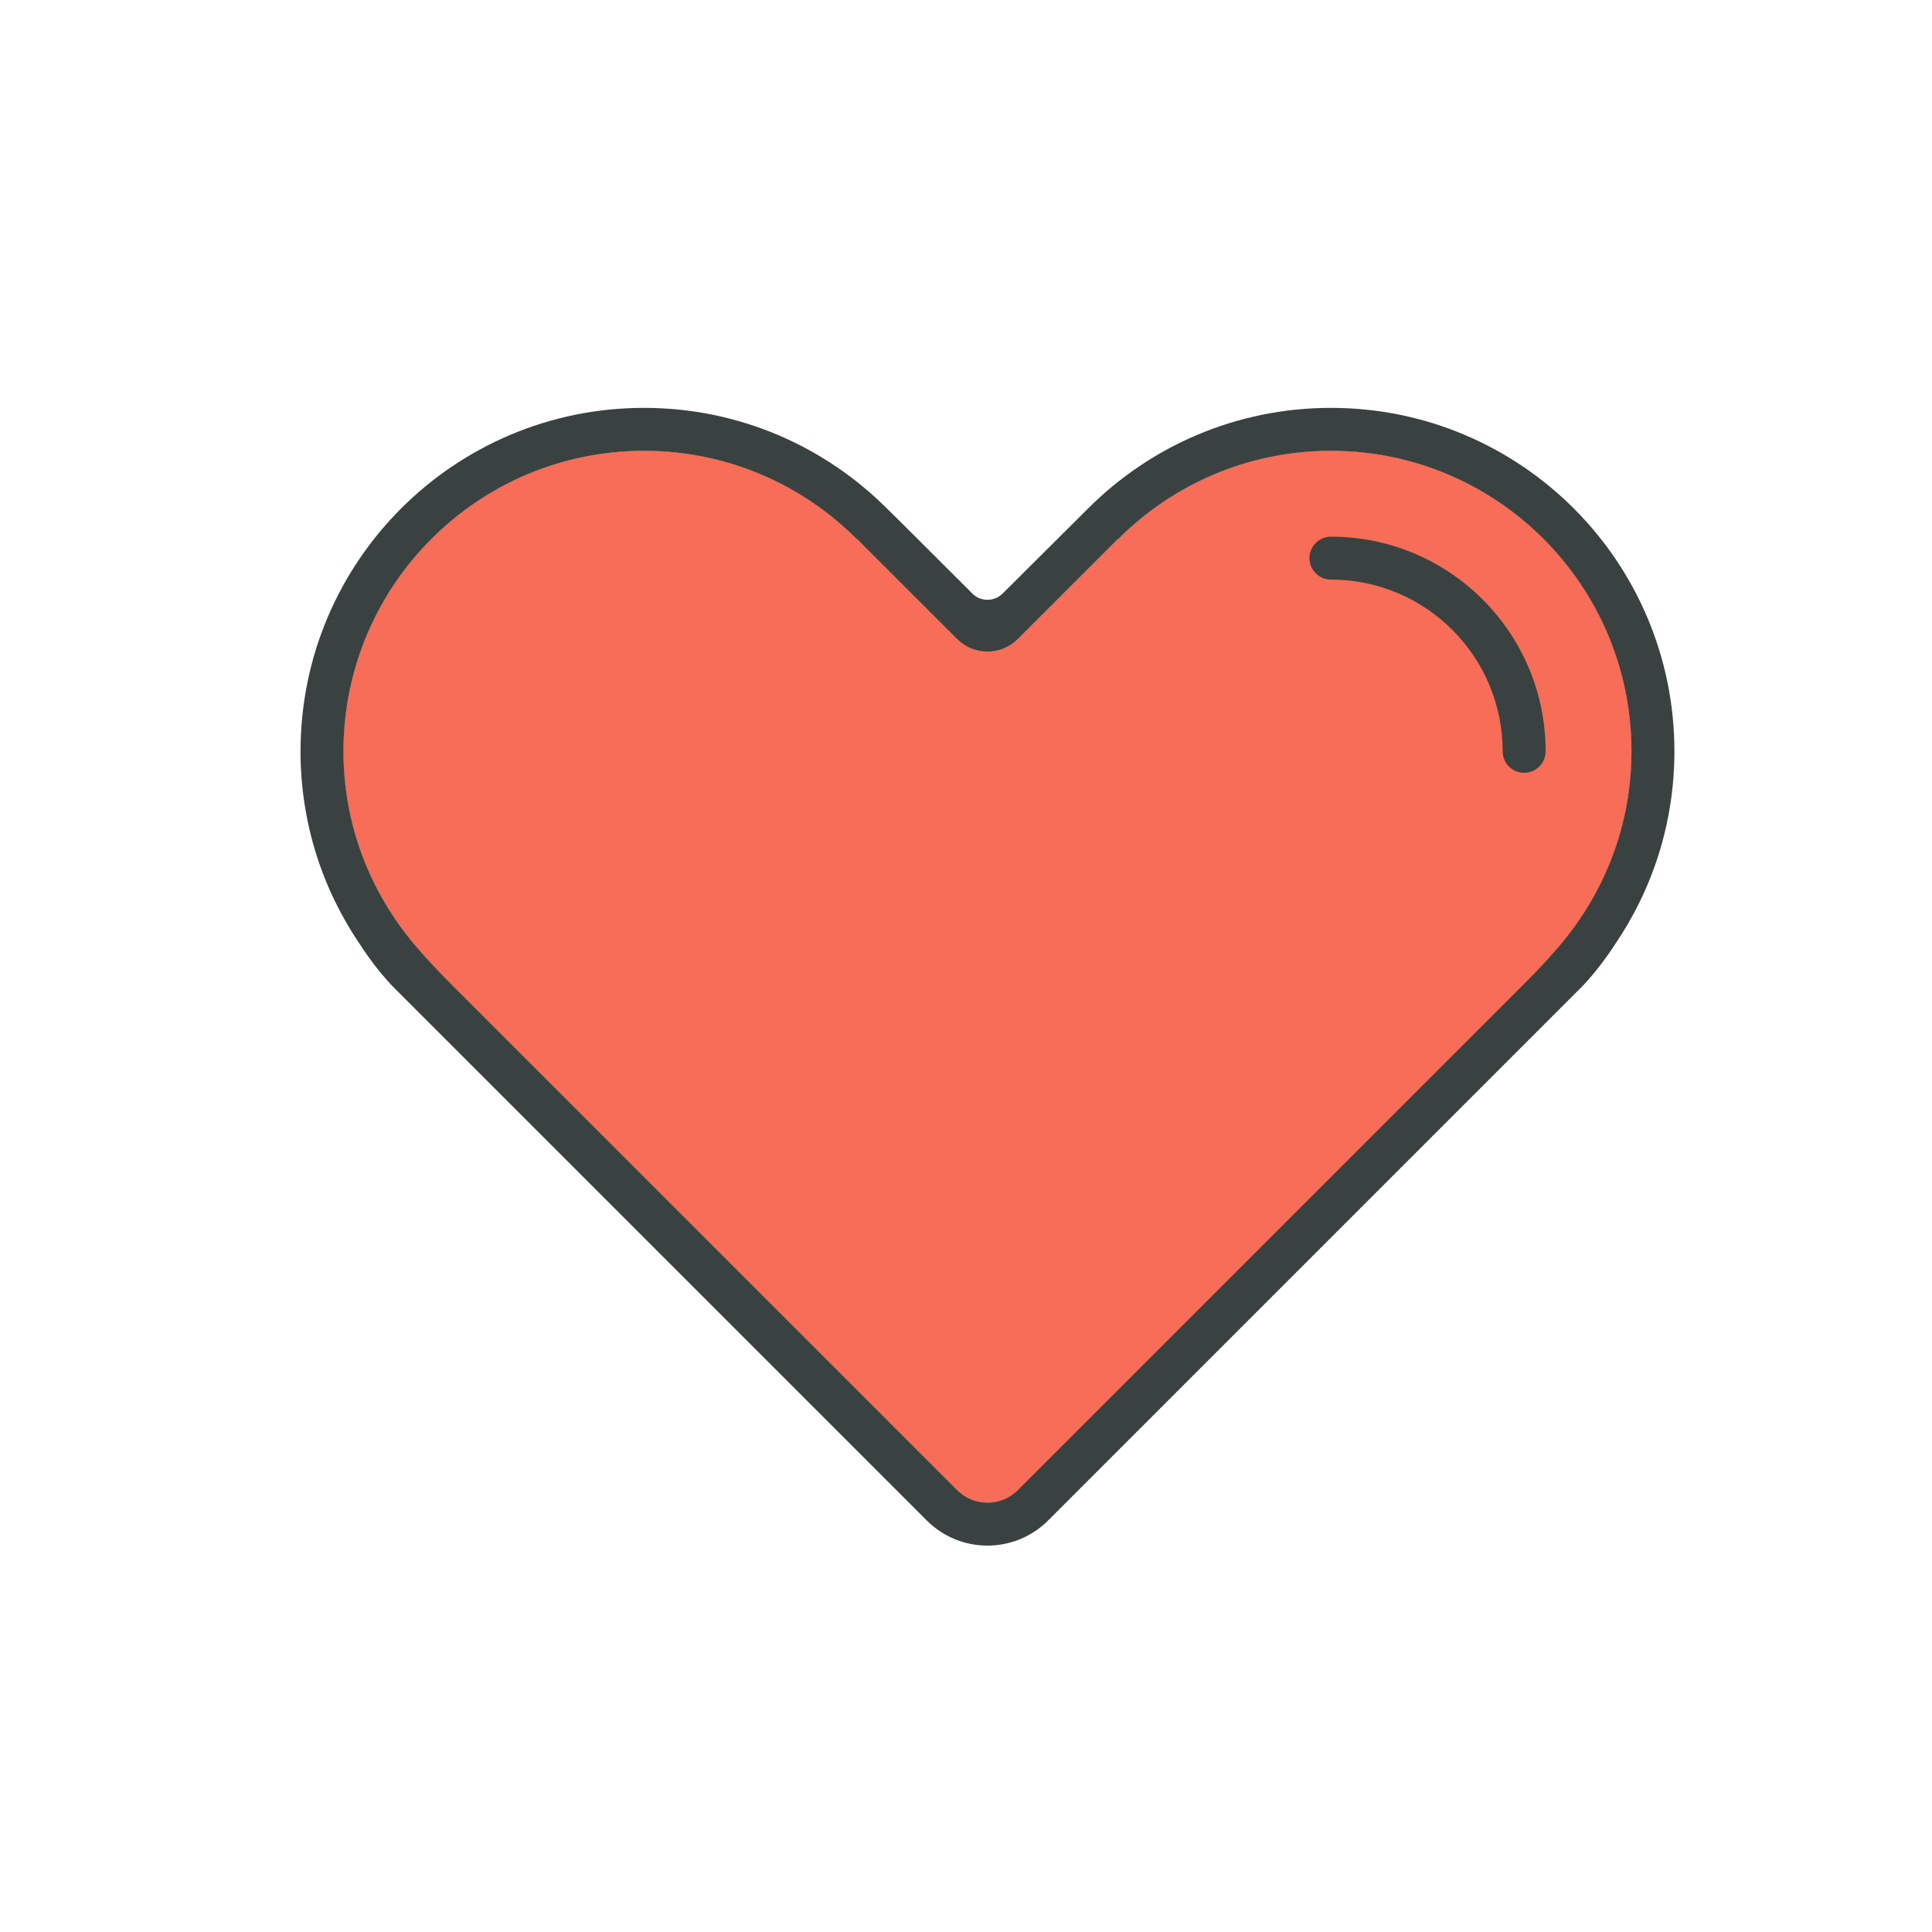
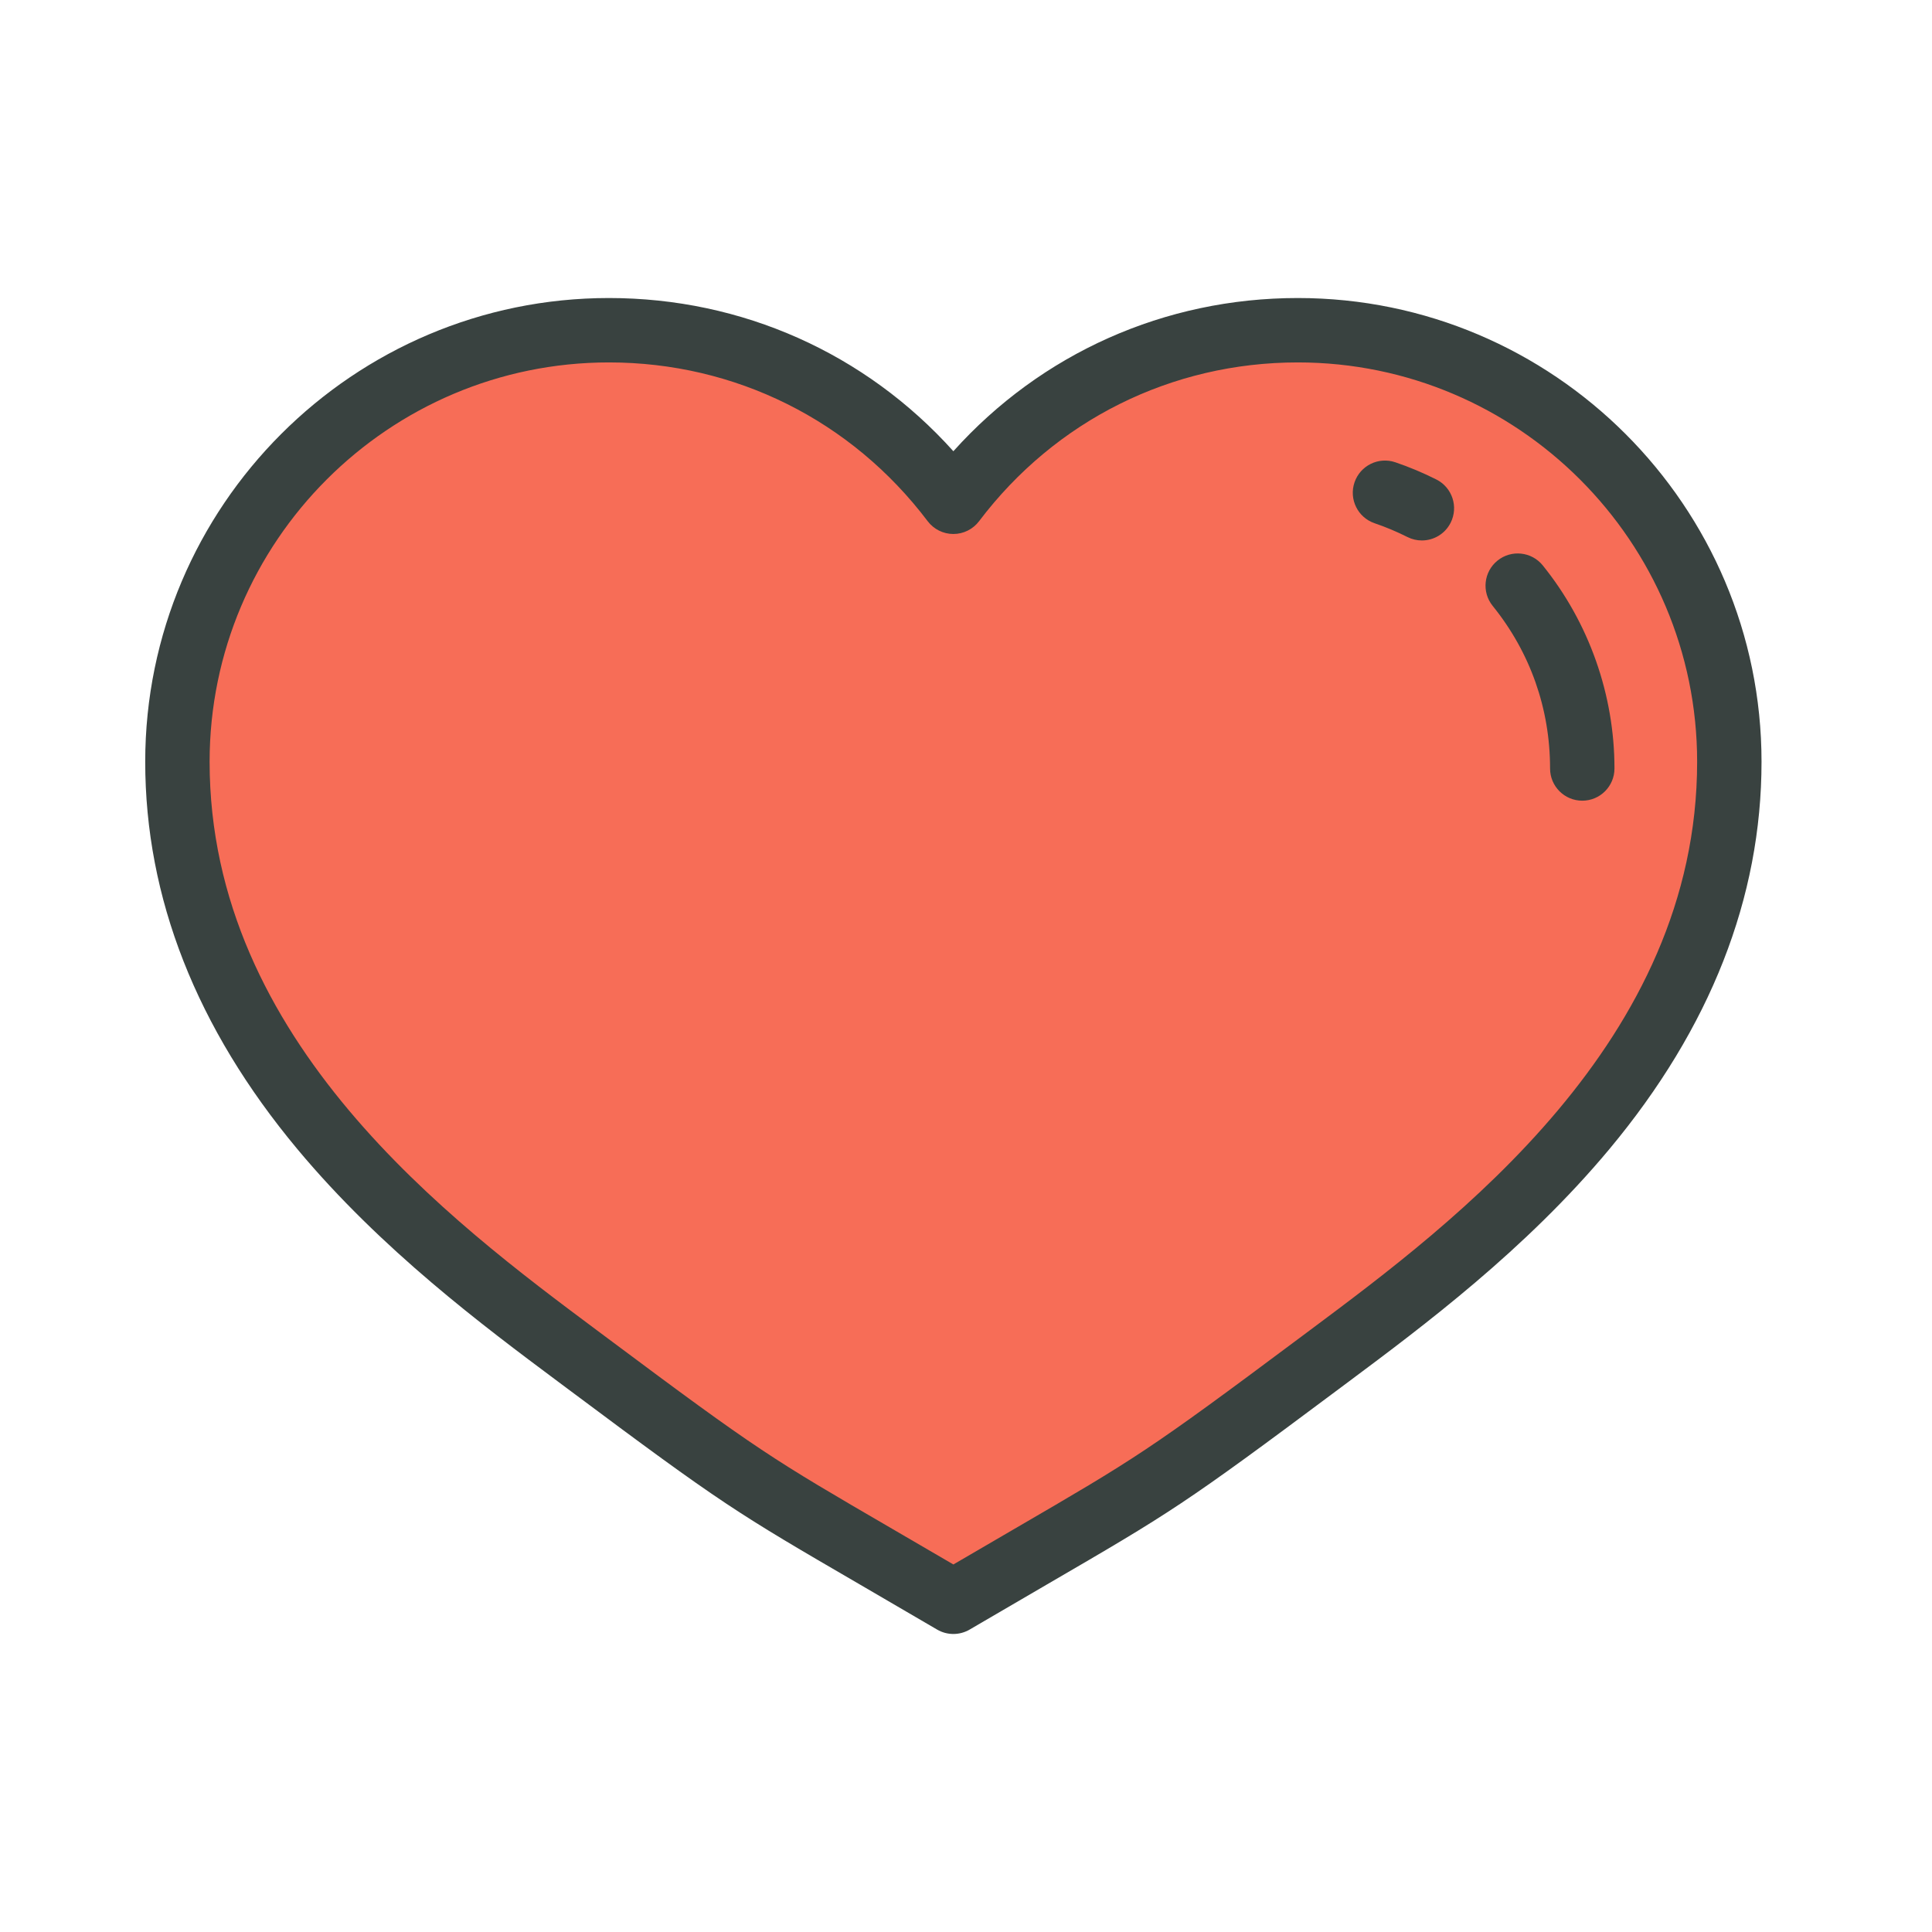
- <svg xmlns="http://www.w3.org/2000/svg" version="1.0" id="Layer_1" width="800px" height="800px" viewBox="-14 -14 90 90" enable-background="new 0 0 64 64" xml:space="preserve">
-   <g>
-     <path fill="#F76D57" d="M58.714,29.977c0,0-0.612,0.75-1.823,1.961S33.414,55.414,33.414,55.414C33.023,55.805,32.512,56,32,56   s-1.023-0.195-1.414-0.586c0,0-22.266-22.266-23.477-23.477s-1.823-1.961-1.823-1.961C3.245,27.545,2,24.424,2,21   C2,13.268,8.268,7,16,7c3.866,0,7.366,1.566,9.899,4.101l0.009-0.009l4.678,4.677c0.781,0.781,2.047,0.781,2.828,0l4.678-4.677   l0.009,0.009C40.634,8.566,44.134,7,48,7c7.732,0,14,6.268,14,14C62,24.424,60.755,27.545,58.714,29.977z" />
-     <path fill="#F76D57" d="M58.714,29.977c0,0-0.612,0.75-1.823,1.961S33.414,55.414,33.414,55.414C33.023,55.805,32.512,56,32,56   s-1.023-0.195-1.414-0.586c0,0-22.266-22.266-23.477-23.477s-1.823-1.961-1.823-1.961C3.245,27.545,2,24.424,2,21   C2,13.268,8.268,7,16,7c3.866,0,7.366,1.566,9.899,4.101l0.009-0.009l4.678,4.677c0.781,0.781,2.047,0.781,2.828,0l4.678-4.677   l0.009,0.009C40.634,8.566,44.134,7,48,7c7.732,0,14,6.268,14,14C62,24.424,60.755,27.545,58.714,29.977z" />
+ <svg xmlns="http://www.w3.org/2000/svg" height="800px" width="800px" version="1.1" id="Layer_1" viewBox="110 -50 300 612" xml:space="preserve" fill="#000000">
+   <g id="SVGRepo_bgCarrier" stroke-width="0" />
+   <g id="SVGRepo_tracerCarrier" stroke-linecap="round" stroke-linejoin="round" />
+   <g id="SVGRepo_iconCarrier">
+     <path style="fill:#F76D57;" d="M365.109,54.603c-44.572,0-84.156,21.337-109.109,54.35c-24.953-33.012-64.538-54.35-109.109-54.35 c-75.492,0-136.692,61.199-136.692,136.693c0,95.888,83.741,156.115,129.949,190.633c57.242,42.76,52.644,38.401,115.852,75.467 c63.206-37.066,58.609-32.706,115.852-75.467c46.209-34.518,129.949-94.746,129.949-190.633 C501.801,115.803,440.602,54.603,365.109,54.603z" />
    <g>
-       <path fill="#394240" d="M48,5c-4.418,0-8.418,1.791-11.313,4.687l-3.979,3.961c-0.391,0.391-1.023,0.391-1.414,0    c0,0-3.971-3.97-3.979-3.961C24.418,6.791,20.418,5,16,5C7.163,5,0,12.163,0,21c0,3.338,1.024,6.436,2.773,9    c0,0,0.734,1.164,1.602,2.031s24.797,24.797,24.797,24.797C29.953,57.609,30.977,58,32,58s2.047-0.391,2.828-1.172    c0,0,23.93-23.93,24.797-24.797S61.227,30,61.227,30C62.976,27.436,64,24.338,64,21C64,12.163,56.837,5,48,5z M58.714,29.977    c0,0-0.612,0.75-1.823,1.961S33.414,55.414,33.414,55.414C33.023,55.805,32.512,56,32,56s-1.023-0.195-1.414-0.586    c0,0-22.266-22.266-23.477-23.477s-1.823-1.961-1.823-1.961C3.245,27.545,2,24.424,2,21C2,13.268,8.268,7,16,7    c3.866,0,7.366,1.566,9.899,4.101l0.009-0.009l4.678,4.677c0.781,0.781,2.047,0.781,2.828,0l4.678-4.677l0.009,0.009    C40.634,8.566,44.134,7,48,7c7.732,0,14,6.268,14,14C62,24.424,60.755,27.545,58.714,29.977z" />
-       <path fill="#394240" d="M48,11c-0.553,0-1,0.447-1,1s0.447,1,1,1c4.418,0,8,3.582,8,8c0,0.553,0.447,1,1,1s1-0.447,1-1    C58,15.478,53.522,11,48,11z" />
+       <path style="fill:#394240;" d="M256,467.595c-1.784,0-3.567-0.467-5.16-1.401c-9.542-5.595-17.538-10.246-24.432-14.256 c-39.207-22.805-43.305-25.189-92.364-61.837l-3.208-2.394c-23.647-17.637-56.031-41.793-82.64-73.702 C16.216,275.653,0,234.367,0,191.296C0,110.3,65.895,44.405,146.891,44.405c42.168,0,81.27,17.539,109.109,48.529 c27.839-30.99,66.94-48.529,109.109-48.529C446.105,44.405,512,110.3,512,191.296c0,43.071-16.216,84.356-48.197,122.709 c-26.609,31.91-58.994,56.065-82.64,73.703l-3.208,2.394c-49.059,36.648-53.157,39.031-92.364,61.837 c-6.895,4.01-14.89,8.661-24.432,14.256C259.567,467.128,257.784,467.595,256,467.595z M146.891,64.804 c-69.748,0-126.493,56.744-126.493,126.493c0,88.588,76.768,145.849,122.635,180.06l3.22,2.402 c48.12,35.946,52.122,38.274,90.412,60.546c5.631,3.276,11.996,6.978,19.336,11.271c7.338-4.293,13.704-7.995,19.336-11.271 c38.29-22.272,42.292-24.6,90.412-60.546l3.22-2.402c45.865-34.211,122.633-91.472,122.633-180.06 c0-69.748-56.744-126.493-126.493-126.493c-40.007,0-76.81,18.334-100.972,50.299c-1.928,2.55-4.939,4.049-8.137,4.049 c-3.197,0-6.208-1.499-8.137-4.049C223.701,83.137,186.898,64.804,146.891,64.804z" />
+       <path style="fill:#394240;" d="M455.215,203.635c-5.633,0-10.199-4.566-10.199-10.199c0-18.973-6.287-36.784-18.18-51.51 c-3.539-4.382-2.856-10.803,1.526-14.343c4.382-3.54,10.804-2.856,14.343,1.526c14.645,18.131,22.711,40.976,22.711,64.326 C465.414,199.069,460.848,203.635,455.215,203.635z" />
+       <path style="fill:#394240;" d="M404.402,121.201c-1.543,0-3.108-0.351-4.579-1.092c-3.35-1.687-6.845-3.155-10.389-4.361 c-5.332-1.816-8.183-7.611-6.367-12.943c1.815-5.333,7.61-8.183,12.943-6.367c4.432,1.508,8.801,3.343,12.989,5.452 c5.031,2.533,7.055,8.666,4.521,13.697C411.728,119.147,408.133,121.201,404.402,121.201z" />
    </g>
  </g>
</svg>
